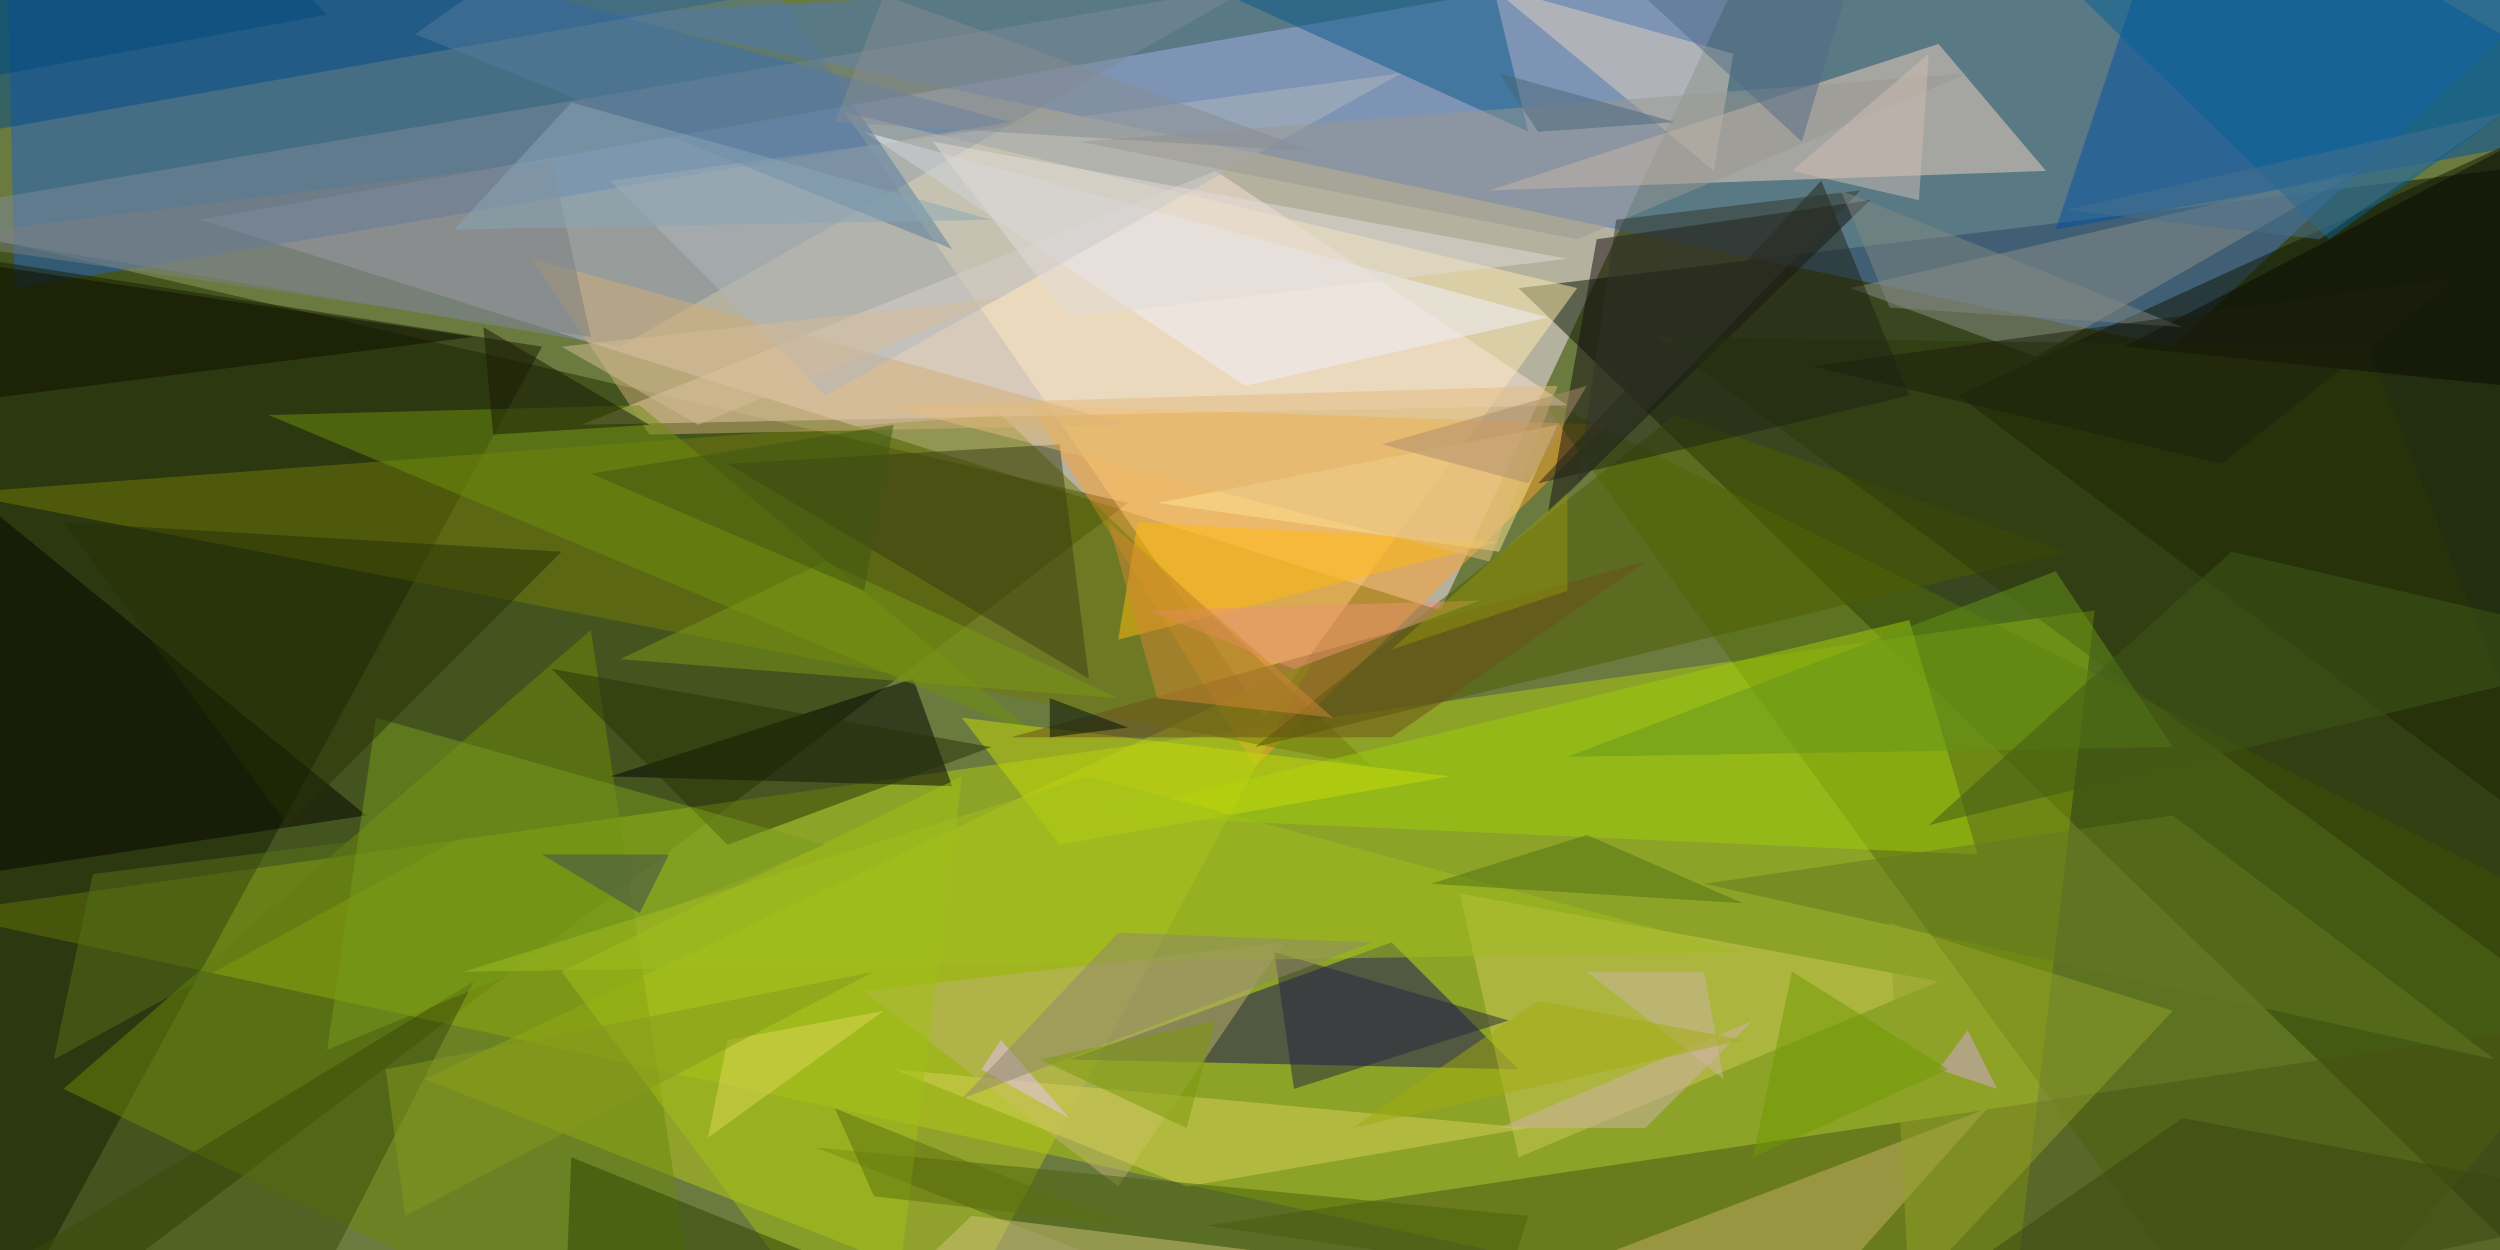
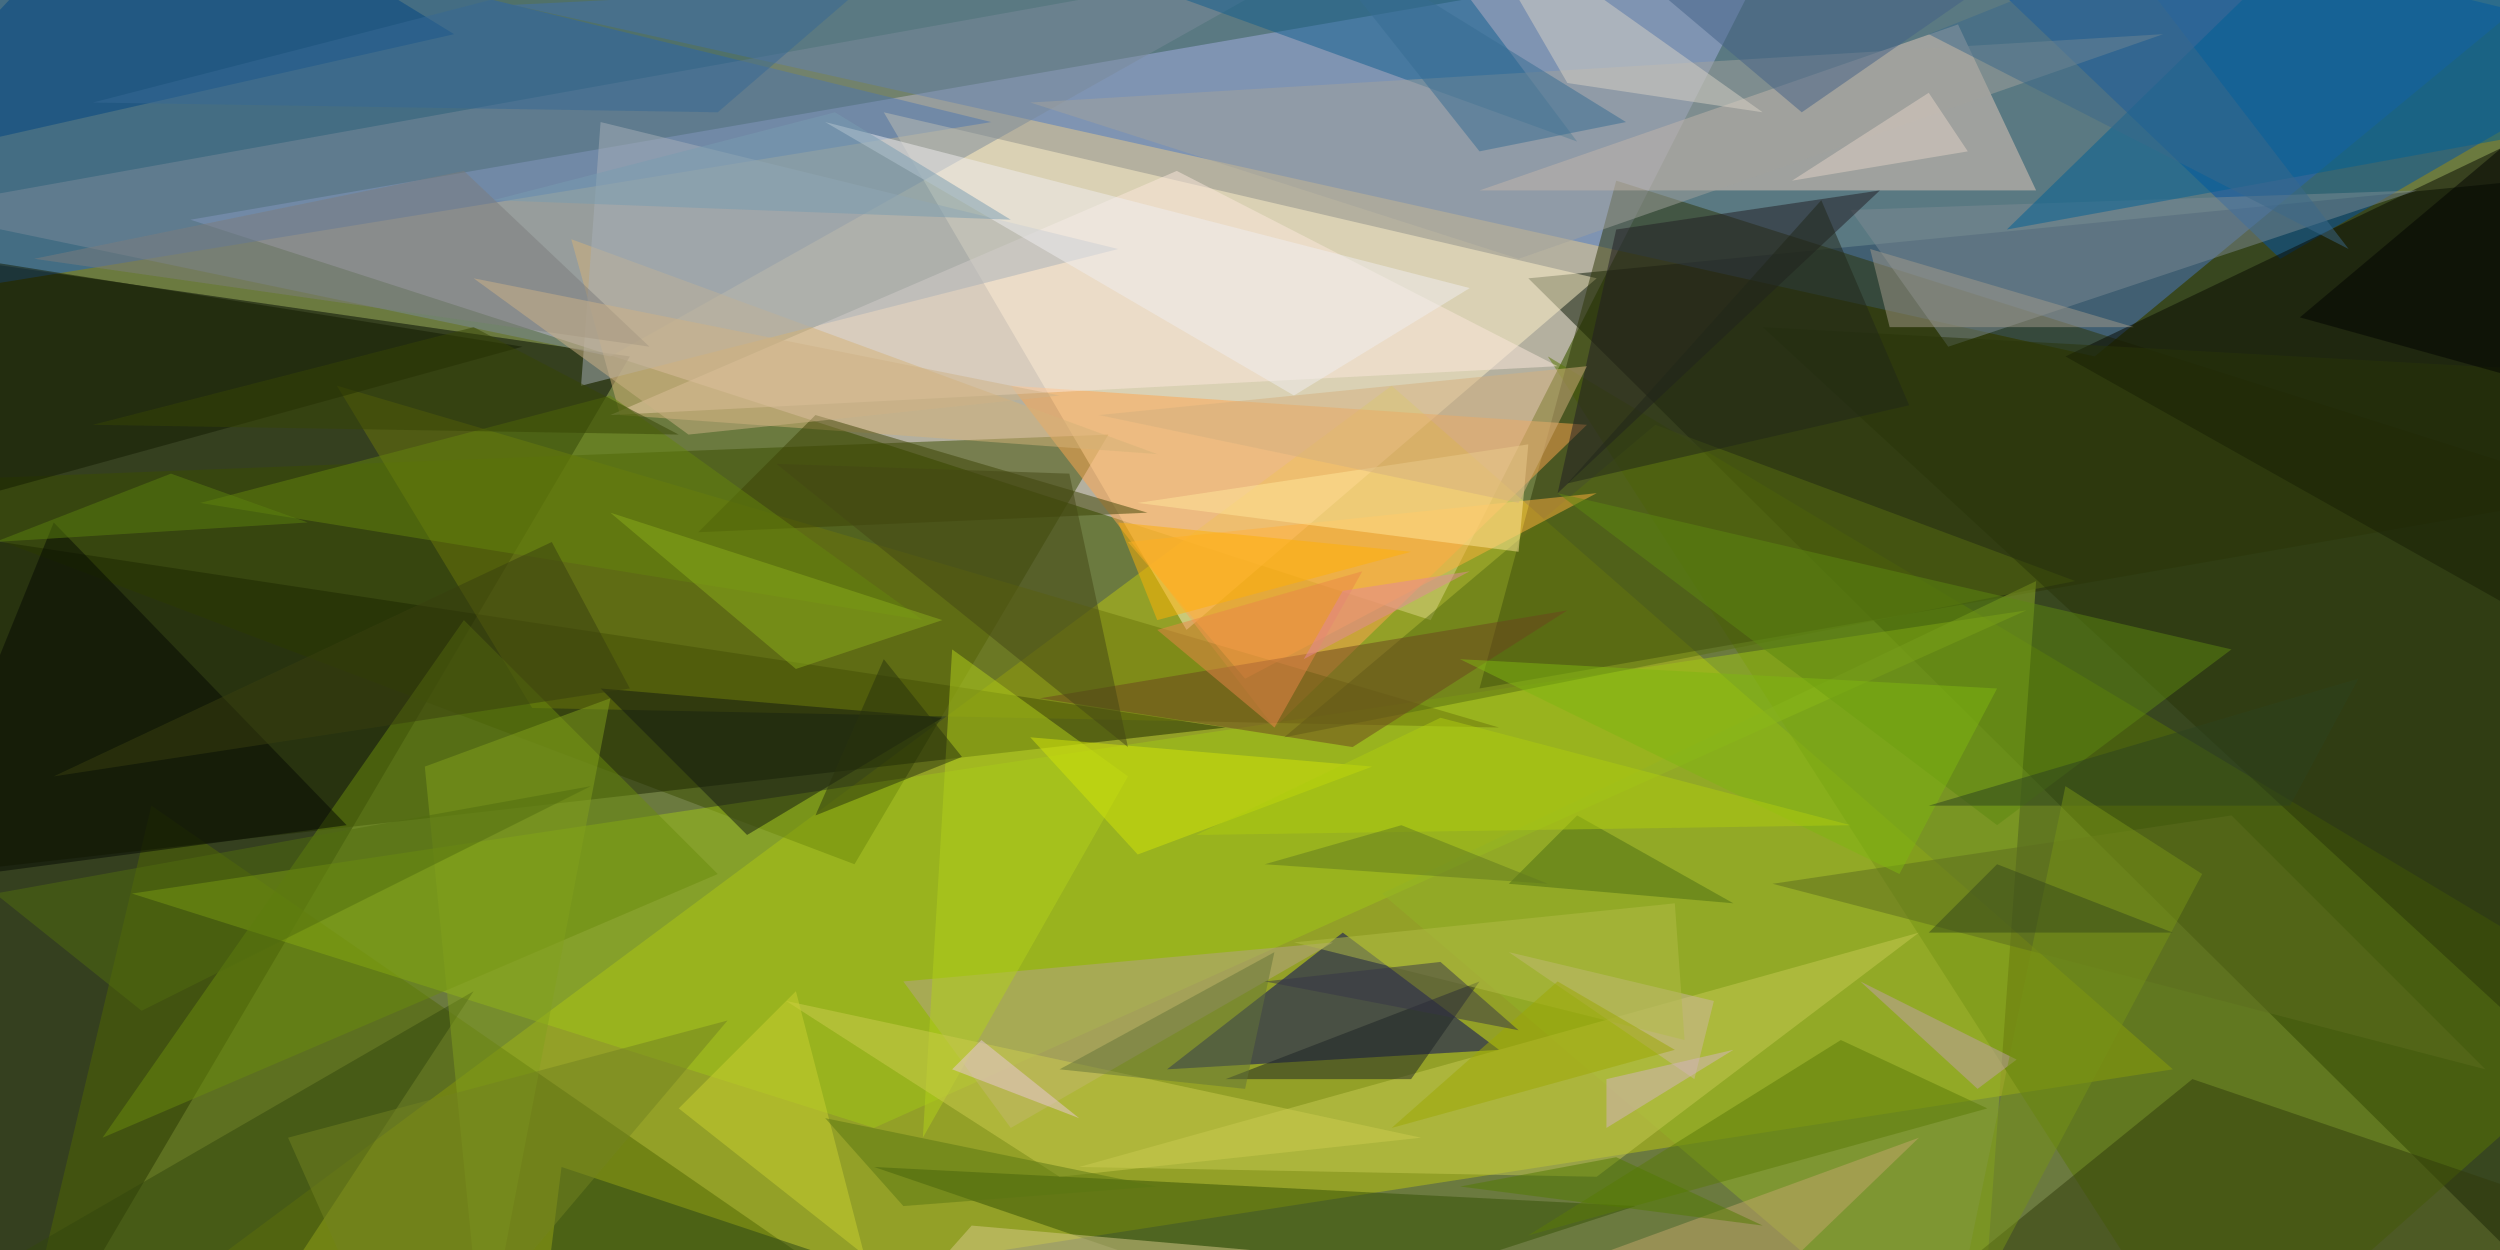
<svg xmlns="http://www.w3.org/2000/svg" viewBox="0 0 256 128">
  <path fill="#6b7a3f" d="M0 0h256v128H0z" />
  <g fill-opacity=".5">
-     <path fill="#ffe8ff" d="M179.5-5.5l-159 28 127 40z" />
-     <path fill="#061500" d="M271.5 141.5v-126l-116 14z" />
-     <path fill="#1e2f00" d="M-5.5 143.5l121-92-125-29z" />
-     <path fill="#b0cd10" d="M205.5 139.5l-212-46 221-31z" />
-     <path fill="#4878cb" d="M271.5-10.5l-210 12 161 34z" />
-     <path fill="#2161c8" d="M.5-15.5l1 45 102-17z" />
-     <path fill="#ffedaf" d="M161.5 29.5l-75-18 43 62z" />
-     <path fill="#141c00" d="M55.5 35.5l-64-10 5 118z" />
-     <path fill="#fea22d" d="M105.5 41.5l59 2-36 35z" />
-     <path fill="#0051a3" d="M223.5-15.5l48 28-61 11z" />
-     <path fill="#f3d3bf" d="M152.5 19.5l46-15 11 13z" />
-     <path fill="#506d04" d="M157.5 40.5l114 57-39 46z" />
-     <path fill="#b6c81b" d="M134.5 67.5l-91 43 56 22z" />
-     <path fill="#727b08" d="M102.5 42.5l38 36-145-28z" />
-     <path fill="#0f1400" d="M200.5 40.5l70-32 1 85z" />
-     <path fill="#1a105b" d="M155.5 109.5l-46-1 33-12z" />
-     <path fill="#fce4d7" d="M59.5 43.5l65-26 36 24z" />
-     <path fill="#150d10" d="M158.5 52.5l33-32-28 4z" />
-     <path fill="#7d8b9a" d="M128.5-1.5l-142 24 77 13z" />
-     <path fill="#6d8a0b" d="M6.5 111.5l54-47 12 79z" />
-     <path fill="#495415" d="M248.5 143.5l23-40-148 22z" />
-     <path d="M62.5 79.5l31-10 4 11z" />
-     <path fill="#ccc956" d="M155.5 118.5l43-18-49-9z" />
-     <path fill="#beb270" d="M131.5 96.5l-43 5 26 20z" />
-     <path fill="#4f5d00" d="M171.5 42.5l-43 34 83-20z" />
-     <path fill="#004a89" d="M-7.5 14.5l85-15-80-15z" />
-     <path fill="#9fce0c" d="M112.5 83.5l90 4-7-24z" />
-     <path fill="#8c908a" d="M241.5 17.5l-33 19-19-7z" />
-     <path fill="#095a8a" d="M156.5 13.5l-33-15 26-14z" />
-     <path fill="#030301" d="M-11.5 43.5l-4 48 53-8z" />
-     <path fill="#c6b365" d="M179.5 140.5l24-27-42 16z" />
-     <path fill="#e1d1be" d="M177.5 5.5l-2 12-23-19z" />
-     <path fill="#d0af77" d="M115.5 43.5l-49 1-12-18z" />
-     <path fill="#ffbb0f" d="M114.5 65.5l39-10-37-2z" />
-     <path fill="#056298" d="M270.5 1.5l-32 23-41-40z" />
-     <path fill="#f1f2fc" d="M158.5 32.5l-31 7-39-26z" />
-     <path fill="#6f910f" d="M27.5 42.5l38-1 41 34z" />
-     <path fill="#fee394" d="M118.5 51.5l35 5 6-13z" />
-     <path fill="#2c3909" d="M242.5 35.5l29 74-102-75z" />
-     <path fill="#d6d057" d="M91.5 109.5l65 6-35 6z" />
-     <path fill="#3a3d14" d="M108.5 45.5l3 24-37-22z" />
-     <path fill="#c6dc08" d="M148.5 79.5l-50-6 10 13z" />
-     <path fill="#1f2215" d="M195.5 40.5l-9-22-29 31z" />
-     <path fill="#637822" d="M174.5 90.5l81 18-33-25z" />
-     <path fill="#49610a" d="M83.5 117.5l73 7-6 19z" />
-     <path fill="#384a09" d="M48.5 100.5l-64 39 42 4z" />
-     <path fill="#b0b7bd" d="M143.5 7.5l-59 33-22-22z" />
-     <path fill="#a3c017" d="M57.5 99.5l33 44 8-64z" />
-     <path fill="#e3bd7c" d="M152.5 57.5l-62-16 69-2z" />
-     <path fill="#92a22a" d="M193.5 94.5l29 9-27 29z" />
-     <path fill="#0a0b04" d="M266.5 40.5l-49-5 48-25z" />
-     <path fill="#567019" d="M5.5 108.5l44-24-40 5z" />
-     <path fill="#27263f" d="M132.5 111.5l22-7-24-7z" />
-     <path fill="#d0b2aa" d="M179.5 104.5l-11 11h-15z" />
-     <path fill="#263106" d="M56.5 68.5l18 18 27-10z" />
-     <path fill="#9a9993" d="M110.5 14.5l91-7-40 17z" />
-     <path fill="#6a4e19" d="M142.5 75.5h-39l65-18z" />
-     <path fill="#2d4301" d="M57.5 143.5h63l-62-25z" />
-     <path fill="#779d1c" d="M84.5 86.5l-51 21 5-34z" />
-     <path fill="#d1c378" d="M156.5 131.5l-57-7-20 19z" />
-     <path fill="#191805" d="M49.5 33.5l17 10-16 1z" />
-     <path fill="#0e0f01" d="M-12.5 25.5l61 9-63 8z" />
-     <path fill="#547b9c" d="M97.5 25.5l-55-22 27-19z" />
-     <path fill="#64971b" d="M222.5 76.5l-62 1 50-19z" />
-     <path fill="#283006" d="M57.5 56.5l-28 28-23-31z" />
-     <path fill="#e8c2fb" d="M109.5 114.5l-9-5 2-3z" />
-     <path fill="#405817" d="M197.5 84.5l31-28 43 10z" />
-     <path fill="#a0bf1e" d="M178.5 97.5l-131 2 64-20z" />
-     <path fill="#ed9472" d="M117.5 62.5l15 6 19-7z" />
-     <path fill="#d5a6d8" d="M201.5 105.5l3 6-6-2z" />
-     <path fill="#7a7e80" d="M-8.5 24.5l65-8 4 18z" />
-     <path fill="#7a9816" d="M84.5 57.5l-21 10 51 4z" />
-     <path fill="#38470f" d="M223.5 114.5l-39 27 87-18z" />
-     <path fill="#ddd657" d="M72.5 116.5l18-13-16 3z" />
-     <path fill="#93940e" d="M160.5 60.5v-10l-18 16z" />
-     <path fill="#93866d" d="M114.5 95.5l-16 17 42-16z" />
-     <path fill="#7b9a06" d="M121.5 115.5l3-11-18 4z" />
-     <path fill="#313528" d="M190.5 19.5l-25 3-4 27z" />
-     <path fill="#cdb6a5" d="M162.5 99.5l14 11-2-11z" />
-     <path fill="#3f5711" d="M91.5 43.5l-31 5 28 12z" />
-     <path fill="#517312" d="M146.5 90.5l32 2-16-7z" />
-     <path fill="#87981e" d="M89.5 99.5l-50 10 2 15z" />
-     <path fill="#6f9a01" d="M199.5 109.5l-20 9 4-19z" />
-     <path fill="#49718d" d="M256.5 11.5l-19 13-26-3z" />
-     <path fill="#838881" d="M188.5 19.5l35 14-30-2z" />
-     <path fill="#1c1f0d" d="M227.5 47.5l24-19-66 9z" />
-     <path fill="#a3ac0f" d="M178.5 106.5l-21-4-19 13z" />
-     <path fill="#414a50" d="M55.5 87.5l10 6 3-6z" />
-     <path fill="#878c93" d="M134.5 15.5l-44-16-5 13z" />
-     <path fill="#5d6e0d" d="M89.5 122.5l-4-9 30 12z" />
-     <path fill="#526a86" d="M159.5-8.5l34-7-9 30z" />
-     <path fill="#d0c1b5" d="M197.5 5.5l-1 15-13-3z" />
-     <path fill="#000d00" d="M115.5 74.5l-8-3v4z" />
-     <path fill="#d5bd99" d="M102.5 30.5l-45 5 14 8z" />
-     <path fill="#d28734" d="M136.5 73.5l-18-2-5-18z" />
-     <path fill="#ac8d6b" d="M156.5 49.5l-15-4 21-6z" />
-     <path fill="#88a6b6" d="M58.5 10.5l-12 13 55-1z" />
-     <path fill="#004b7c" d="M16.5-15.5l-32 26 49-9z" />
-     <path fill="#496678" d="M157.5 13.5l-4-6 18 5z" />
-     <path fill="#e2dcd9" d="M160.5 26.5l-65-12 14 18z" />
+     <path fill="#fee6ff" d="M146.5 63.5l-127-41 162-28z" />
+     <path fill="#061400" d="M156.5 28.5l115 114-13-124z" />
+     <path fill="#000700" d="M64.5 36.5l-76-11 13 118z" />
+     <path fill="#bdc610" d="M142.5 39.5l-140 104 220-34z" />
+     <path fill="#4b79c7" d="M52.5.5l219-11-57 47z" />
+     <path fill="#1e60c8" d="M101.5 12.5l-102-25-9 43z" />
+     <path fill="#3b4d00" d="M-15.5 49.5l129-5-26 44z" />
+     <path fill="#fff2cb" d="M90.5 11.5l73 17-42 36z" />
+     <path fill="#587702" d="M226.5 142.5l44-39-112-67z" />
+     <path fill="#0052ab" d="M233.5 26.5l38-22-82-20z" />
+     <path fill="#506702" d="M1.5 141.5l95-3-81-56z" />
+     <path fill="#010062" d="M119.5 109.5l18-14 16 12z" />
+     <path fill="#2d3406" d="M165.5 18.5l-14 52 115-20z" />
+     <path fill="#e4caba" d="M208.5 19.5h-57l49-17z" />
+     <path fill="#ffa74e" d="M130.5 74.5l-27-35 59 4z" />
+     <path fill="#a0c616" d="M89.5 115.5l118-53-194 29z" />
+     <path fill="#060800" d="M211.5 36.5l48 27-2-49z" />
+     <path fill="#1d2700" d="M125.5 74.5l-132-20-9 36z" />
+     <path fill="#6c770b" d="M153.5 74.5l-99-2-20-33z" />
+     <path fill="#7b8a9a" d="M62.5 36.5l73-41-145 26z" />
+     <path fill="#93b327" d="M208.5 59.5l-6 84-61-52z" />
+     <path fill="#fce9dd" d="M159.5 37.5l-39-20-58 25z" />
+     <path fill="#7c8b93" d="M199.5 35.5l-10-14 58-2z" />
+     <path fill="#6a8c0c" d="M47.5 63.5l26 26-63 27z" />
+     <path fill="#b6a28a" d="M136.5 96.5l-33 19-11-15z" />
+     <path fill="#355105" d="M89.5 119.5l44 15 34-11z" />
+     <path fill="#c7ca53" d="M163.5 120.5l-53-1 86-24z" />
+     <path fill="#313a0a" d="M271.5 126.5l-84 14 37-30z" />
+     <path fill="#115f8e" d="M161.5 14.5l-58-21 37-7z" />
+     <path fill="#d4b379" d="M63.5 42.5l-5-18 60 22z" />
+     <path fill="#004483" d="M46.5 3.5l-31-19-31 33z" />
+     <path fill="#121b00" d="M-15.5 54.5v-30l69 11z" />
+     <path fill="#201c22" d="M192.5 19.5l-33 31 6-27z" />
+     <path fill="#576c11" d="M169.5 43.5l-38 32 81-16z" />
+     <path fill="#ffb03c" d="M115.5 55.5l12 14 36-19z" />
+     <path fill="#b3d01a" d="M97.5 66.5l-3 50 21-37z" />
+     <path fill="#050802" d="M5.5 53.5l30 31-45 6z" />
+     <path fill="#006194" d="M245.5-15.5l26 27-66 12z" />
+     <path fill="#a2a39d" d="M221.5 3.5l-66 23-50-16z" />
+     <path fill="#3c4205" d="M83.5 42.5l-12 12 46-2z" />
+     <path fill="#ffe79b" d="M155.5 56.5l-39-5 40-6z" />
+     <path fill="#5c6d1f" d="M254.5 109.5l-26-26-47 7z" />
+     <path fill="#283508" d="M180.5 33.5l91 5-14 66z" />
+     <path fill="#64840c" d="M62.5 40.5l-42 11 74 12z" />
+     <path fill="#cfb6a0" d="M175.5 102.5l-2 8-19-13z" />
+     <path fill="#a8b1b8" d="M114.5 25.5l-53-13-2 27z" />
+     <path fill="#d3e509" d="M105.5 75.5l11 12 24-9z" />
+     <path fill="#131811" d="M96.5 73.5l-20 12-15-15z" />
+     <path fill="#d8d2c7" d="M160.5 8.5l-11-19 31 22z" />
+     <path fill="#33470d" d="M-15.5 138.5l64-37-25 38z" />
+     <path fill="#f0eff1" d="M84.5 12.5l66 17-18 11z" />
+     <path fill="#1d2324" d="M125.5 110.5h19l7-10z" />
+     <path fill="#cccc4e" d="M145.5 116.5l-37 4-28-18z" />
+     <path fill="#a39b8b" d="M218.5 33.5l-27-8 2 8z" />
+     <path fill="#ffb106" d="M114.5 53.5l4 10 26-7z" />
+     <path fill="#6c441e" d="M138.5 76.5l-32-5 54-9z" />
+     <path fill="#5c8910" d="M159.5 50.5l45 34 24-18z" />
+     <path fill="#444714" d="M115.5 76.5l-6-28-30-1z" />
+     <path fill="#5a7b07" d="M203.5 113.5l-47 13 32-20z" />
+     <path fill="#c5a76b" d="M168.5 143.5h-46l74-27z" />
+     <path fill="#82a11c" d="M43.5 78.5l19-7-13 68z" />
+     <path fill="#c2a0ab" d="M206.5 108.5l-4 3-12-11z" />
+     <path fill="#516c0f" d="M60.5 80.5l-46 23-15-12z" />
+     <path fill="#294217" d="M54.5 143.5l3-24 27 9z" />
+     <path fill="#cbd031" d="M81.5 101.5l7 27-19-15z" />
+     <path fill="#7fb711" d="M194.5 89.5l-45-22 55 3z" />
+     <path fill="#426186" d="M223.5-15.5l-39 27-32-27z" />
+     <path fill="#383f0e" d="M56.5 55.5l8 15-59 9z" />
+     <path fill="#657439" d="M108.5 109.5l19 2 3-14z" />
+     <path fill="#8bac1a" d="M96.5 63.5l-15 5-19-16z" />
+     <path fill="#d9ca8b" d="M83.5 143.5l16-18 57 5z" />
+     <path fill="#4d6e12" d="M161.5 83.5l16 9-23-2z" />
+     <path fill="#b3bd46" d="M171.5 92.5l-39 4 40 10z" />
+     <path fill="#7c7d7c" d="M47.5 17.5l19 18-63-9z" />
+     <path fill="#ea8648" d="M139.5 58.5l-21 6 12 10z" />
+     <path fill="#212618" d="M186.5 20.5l9 21-35 8z" />
+     <path fill="#374505" d="M48.5 33.5l-39 10 60 1z" />
+     <path fill="#376d92" d="M151.5 15.5l15-3-34-21z" />
+     <path fill="#ebc9da" d="M100.5 106.5l-3 3 13 5z" />
+     <path fill="#2c431e" d="M241.5 69.5l-7 13h-37z" />
+     <path fill="#d5b5c0" d="M164.5 110.5l13-3-13 8z" />
+     <path fill="#010201" d="M235.5 32.5l36 10-11-31z" />
+     <path fill="#9da903" d="M159.5 100.5l12 7-29 8z" />
+     <path fill="#769216" d="M199.5 138.5l26-49-14-9z" />
+     <path fill="#d5b17f" d="M155.5 51.5l7-14-50 5z" />
+     <path fill="#3b698b" d="M197.5 3.5l20-8 23 30z" />
+     <path fill="#afcd0e" d="M147.5 73.5l-25 12 67-1z" />
+     <path fill="#738220" d="M74.5 104.5l-45 12 12 27z" />
+     <path fill="#36481b" d="M222.5 95.5h-25l7-7z" />
+     <path fill="#e2d3c6" d="M201.5 15.5l-18 3 14-9z" />
+     <path fill="#ceb387" d="M70.5 44.5l-22-16 60 12z" />
+     <path fill="#376995" d="M102.5-13.5l-93 24 64 1z" />
+     <path fill="#5b7613" d="M84.5 114.5l34 7-26 2z" />
+     <path fill="#e3899b" d="M133.5 67.5l4-7 13-2z" />
+     <path fill="#373547" d="M129.5 100.5l26 5-8-7z" />
+     <path fill="#5a800e" d="M31.5 53.5l-32 2 18-7z" />
+     <path fill="#627b1f" d="M129.5 88.5l29 2-15-6z" />
+     <path fill="#799cb0" d="M103.5 22.5l-18-11-35 9z" />
+     <path fill="#527a00" d="M149.5 121.5l16-3 15 7z" />
+     <path fill="#29320d" d="M90.5 67.5l8 10-15 6z" />
  </g>
</svg>
